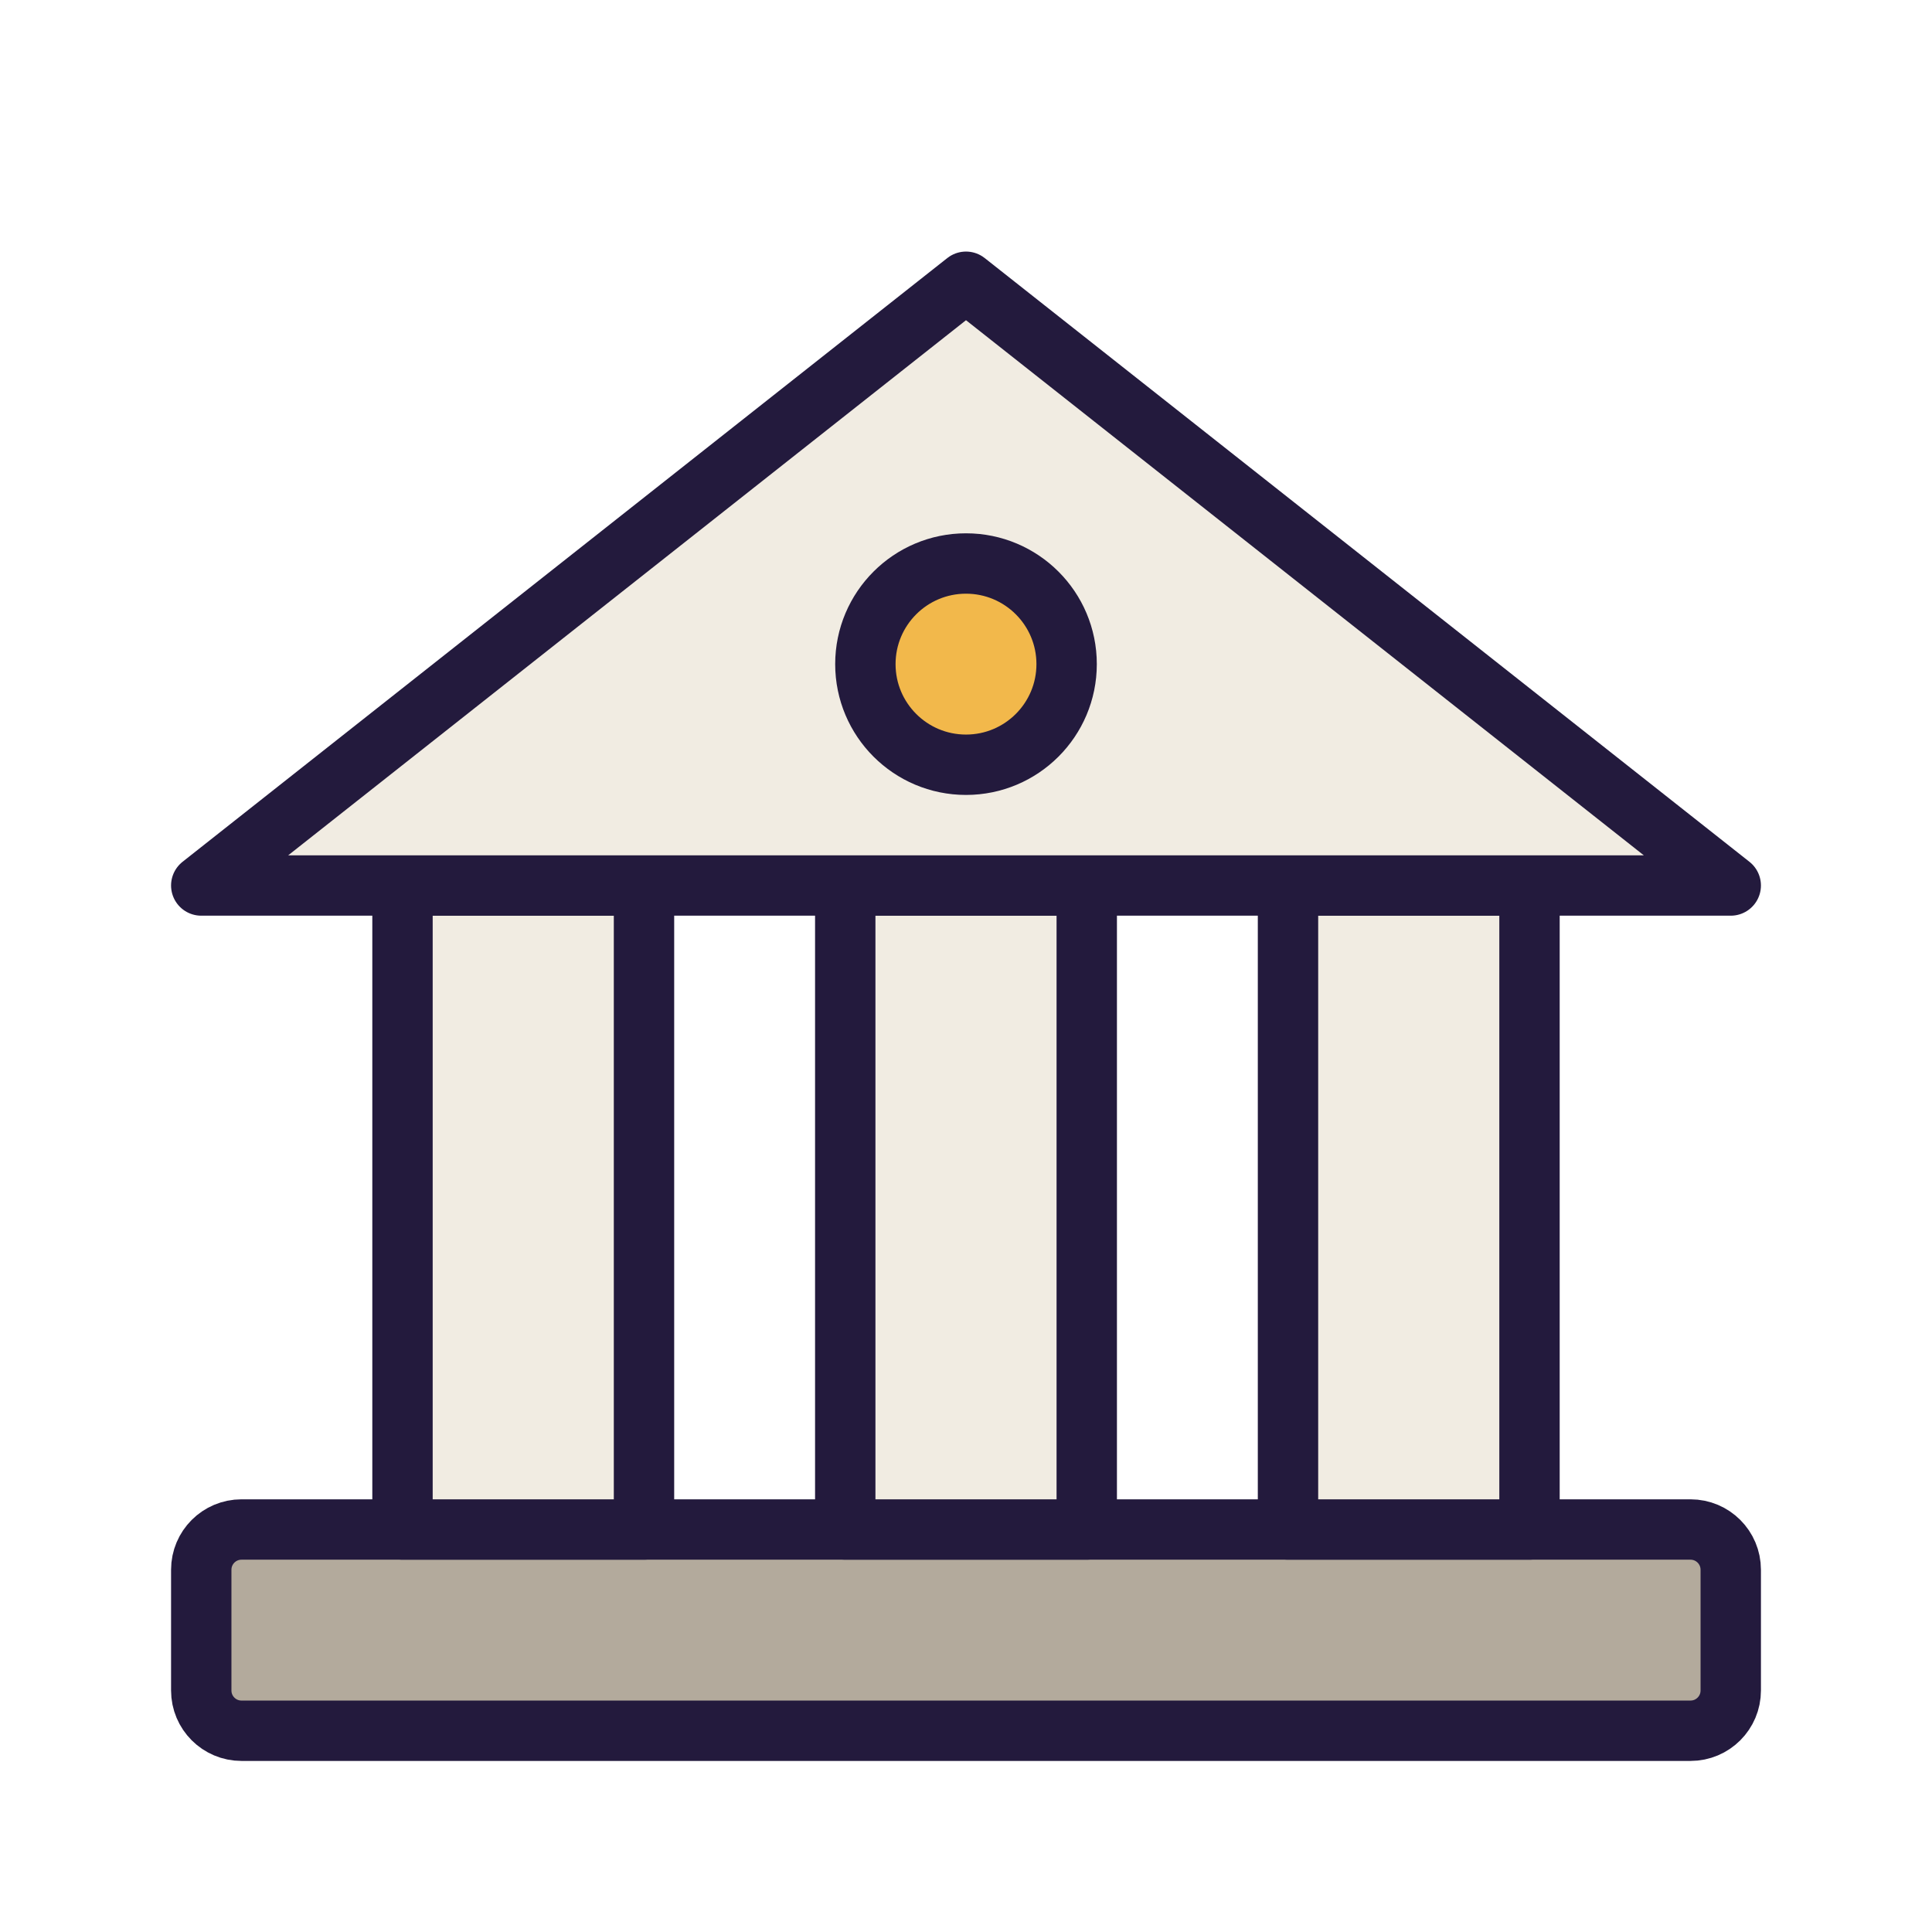
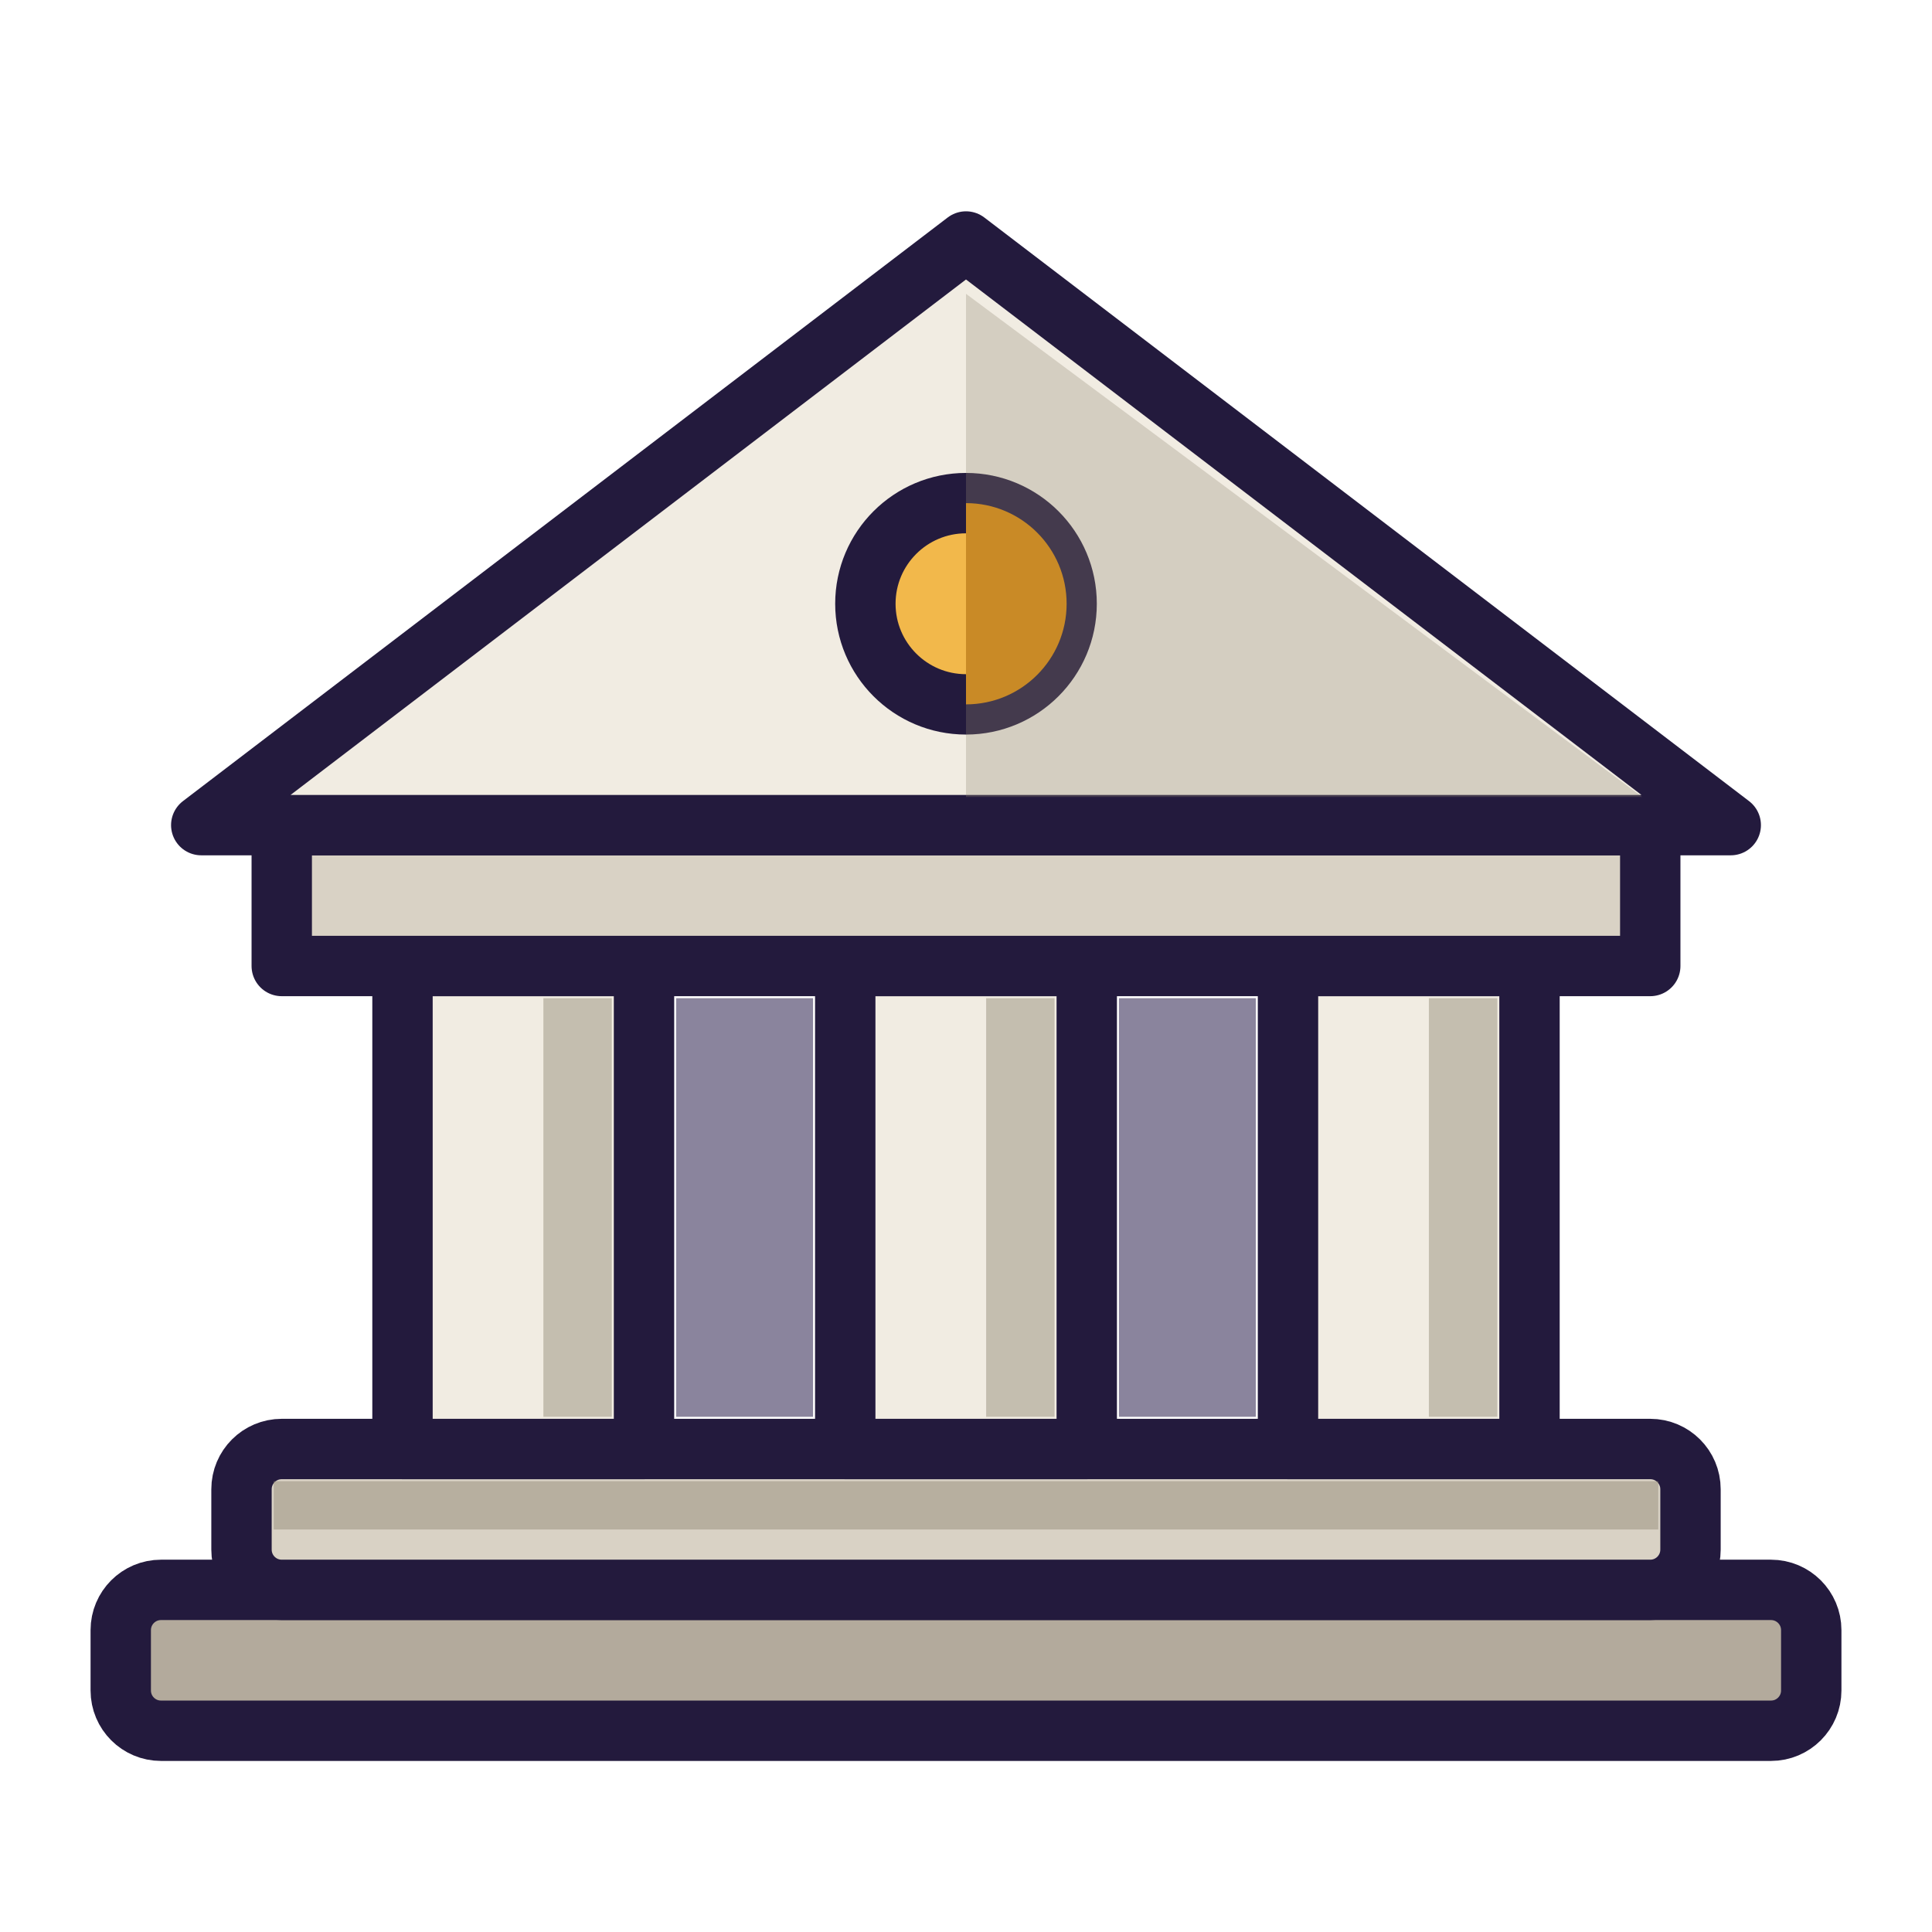
<svg xmlns="http://www.w3.org/2000/svg" viewBox="0 0 48 48" width="48" height="48">
  <style>
    * {
      vector-effect: non-scaling-stroke;
    }
  </style>
  <g stroke="#231a3d" stroke-width="1.5" stroke-linejoin="round" stroke-linecap="round">
-     <rect x="5" y="38" width="38" height="5" rx="1" fill="#b3aa9c" />
-     <rect x="10" y="22" width="6" height="16" fill="#f1ece2" />
-     <rect x="21" y="22" width="6" height="16" fill="#f1ece2" />
-     <rect x="32" y="22" width="6" height="16" fill="#f1ece2" />
-     <polygon points="5,22 24,7 43,22" fill="#f1ece2" />
-     <circle cx="24" cy="16.500" r="2.500" fill="#f2b84b" />
+     <rect x="3" y="39.500" width="42" height="3.500" rx="1" fill="#b3aa9c" />
+     <rect x="6" y="36" width="36" height="3.500" rx="1" fill="#d9d2c5" />
+     <rect x="10" y="24" width="6" height="12" fill="#f1ece2" />
+     <rect x="21" y="24" width="6" height="12" fill="#f1ece2" />
+     <rect x="32" y="24" width="6" height="12" fill="#f1ece2" />
+     <rect x="7" y="20.500" width="34" height="3.500" fill="#d9d2c5" />
+     <polygon points="5,20.500 24,6 43,20.500" fill="#f1ece2" />
+     <circle cx="24" cy="15" r="2.500" fill="#f2b84b" />
+   </g>
+   <polygon points="24,7.300 40.800,19.800 24,19.800" fill="#8f8572" opacity=".3" />
+   <path d="M24 12.500a2.500 2.500 0 0 1 0 5z" fill="#c98a26" />
+   <g fill="#8f8572" opacity=".45">
+     <rect x="13.500" y="24.800" width="1.700" height="10.400" />
+     <rect x="24.500" y="24.800" width="1.700" height="10.400" />
+     <rect x="35.500" y="24.800" width="1.700" height="10.400" />
+     <rect x="6.800" y="36.800" width="34.400" height="1.200" />
+   </g>
+   <g fill="#2a1f4d" opacity=".55">
+     <rect x="16.800" y="24.800" width="3.400" height="10.400" />
+     <rect x="27.800" y="24.800" width="3.400" height="10.400" />
  </g>
</svg>
